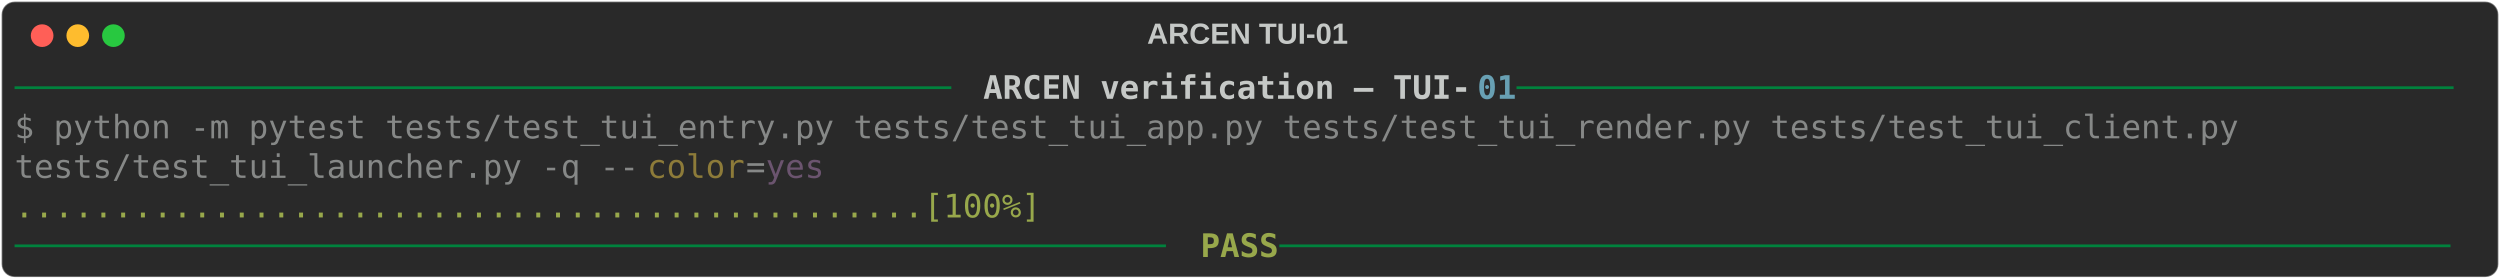
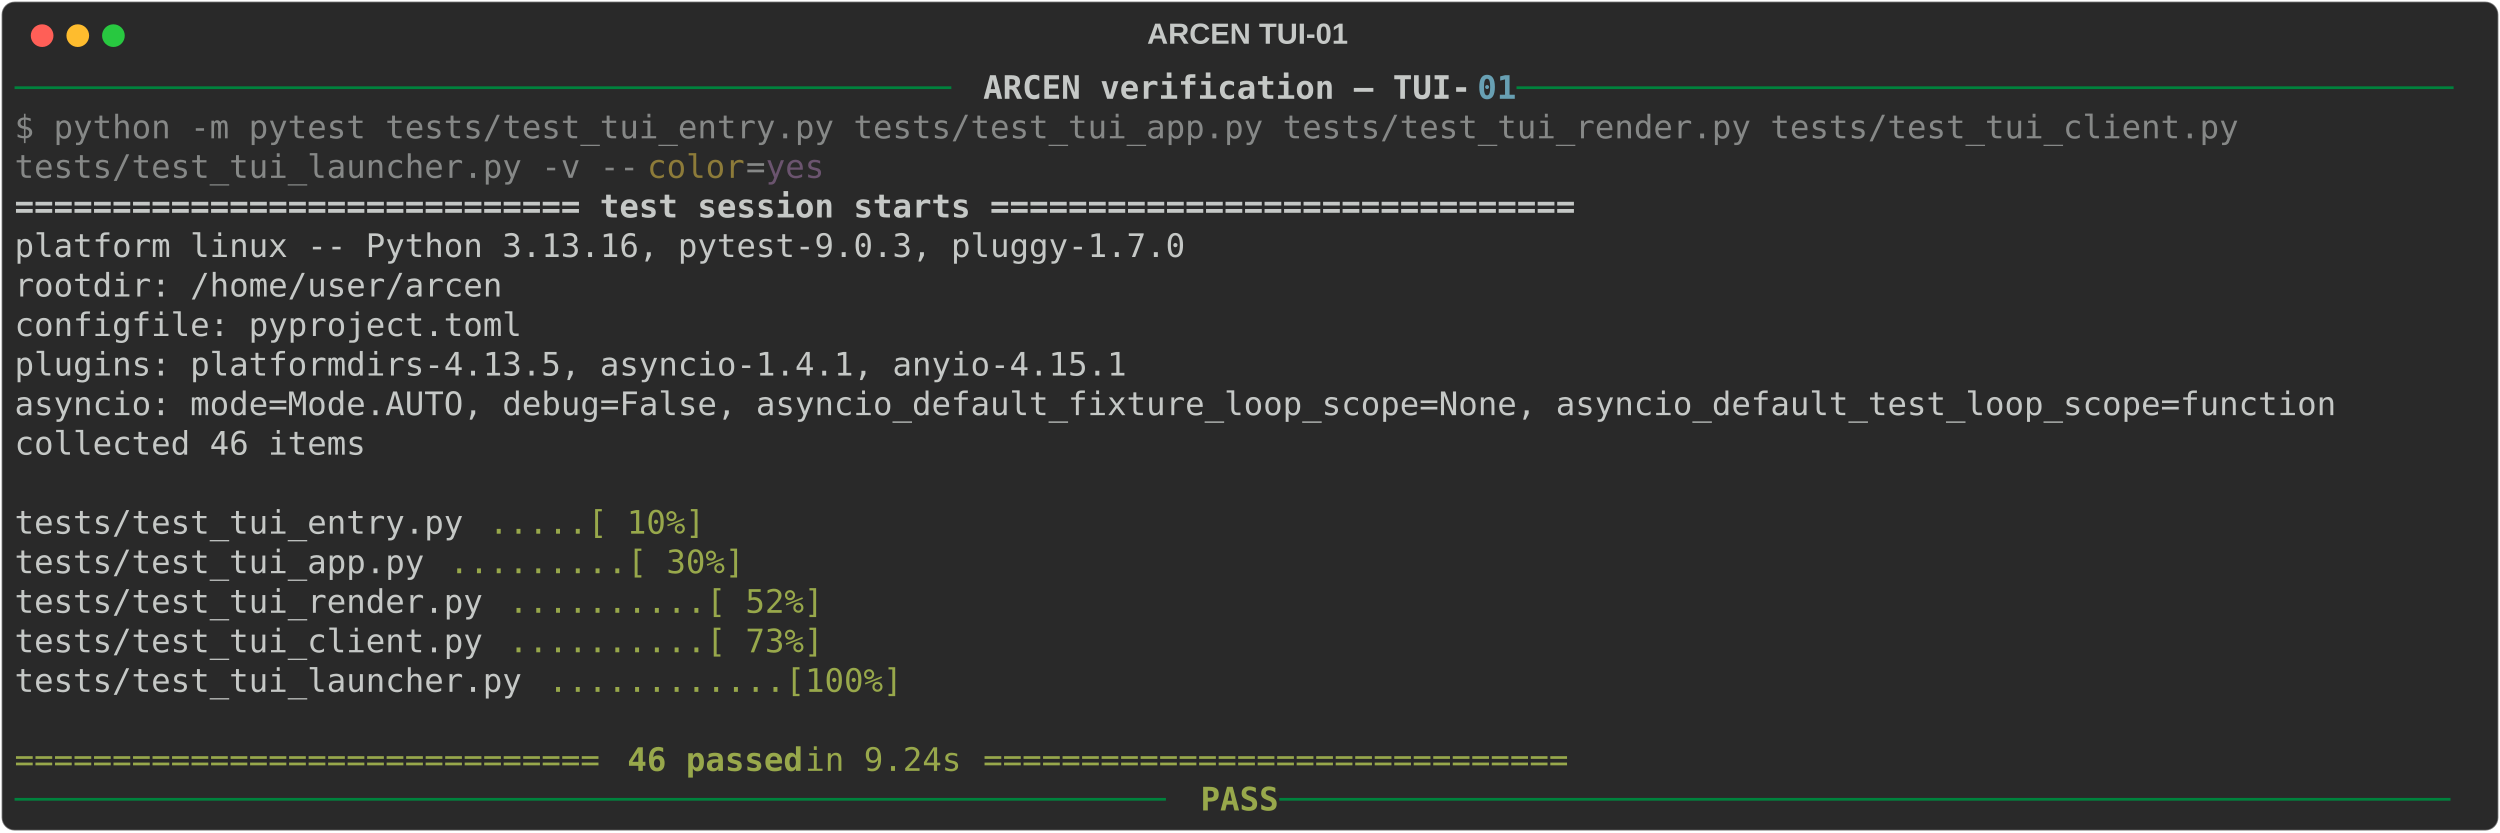
- <svg xmlns="http://www.w3.org/2000/svg" class="rich-terminal" viewBox="0 0 1543 172.0">
+ <svg xmlns="http://www.w3.org/2000/svg" class="rich-terminal" viewBox="0 0 1543 513.6">
  <style>

    @font-face {
        font-family: "Fira Code";
        src: local("FiraCode-Regular"),
                url("https://cdnjs.cloudflare.com/ajax/libs/firacode/6.2.0/woff2/FiraCode-Regular.woff2") format("woff2"),
                url("https://cdnjs.cloudflare.com/ajax/libs/firacode/6.2.0/woff/FiraCode-Regular.woff") format("woff");
        font-style: normal;
        font-weight: 400;
    }
    @font-face {
        font-family: "Fira Code";
        src: local("FiraCode-Bold"),
                url("https://cdnjs.cloudflare.com/ajax/libs/firacode/6.2.0/woff2/FiraCode-Bold.woff2") format("woff2"),
                url("https://cdnjs.cloudflare.com/ajax/libs/firacode/6.2.0/woff/FiraCode-Bold.woff") format("woff");
        font-style: bold;
        font-weight: 700;
    }

-     .terminal-1761961627-matrix {
+     .terminal-1554550699-matrix {
        font-family: Fira Code, monospace;
        font-size: 20px;
        line-height: 24.4px;
        font-variant-east-asian: full-width;
    }

-     .terminal-1761961627-title {
+     .terminal-1554550699-title {
        font-size: 18px;
        font-weight: bold;
        font-family: arial;
    }

-     .terminal-1761961627-r1 { fill: #00823d }
- .terminal-1761961627-r2 { fill: #c5c8c6;font-weight: bold }
- .terminal-1761961627-r3 { fill: #68a0b3;font-weight: bold }
- .terminal-1761961627-r4 { fill: #c5c8c6 }
- .terminal-1761961627-r5 { fill: #868887 }
- .terminal-1761961627-r6 { fill: #8d7b39 }
- .terminal-1761961627-r7 { fill: #6b546f }
- .terminal-1761961627-r8 { fill: #98a84b }
- .terminal-1761961627-r9 { fill: #98a84b;font-weight: bold }
+     .terminal-1554550699-r1 { fill: #00823d }
+ .terminal-1554550699-r2 { fill: #c5c8c6;font-weight: bold }
+ .terminal-1554550699-r3 { fill: #68a0b3;font-weight: bold }
+ .terminal-1554550699-r4 { fill: #c5c8c6 }
+ .terminal-1554550699-r5 { fill: #868887 }
+ .terminal-1554550699-r6 { fill: #8d7b39 }
+ .terminal-1554550699-r7 { fill: #6b546f }
+ .terminal-1554550699-r8 { fill: #98a84b }
+ .terminal-1554550699-r9 { fill: #98a84b;font-weight: bold }
    </style>
  <defs>
-     <clipPath id="terminal-1761961627-clip-terminal">
-       <rect x="0" y="0" width="1524.0" height="121.0" />
-     </clipPath>
-     <clipPath id="terminal-1761961627-line-0">
+     <clipPath id="terminal-1554550699-clip-terminal">
+       <rect x="0" y="0" width="1524.0" height="462.6" />
+     </clipPath>
+     <clipPath id="terminal-1554550699-line-0">
      <rect x="0" y="1.5" width="1525" height="24.65" />
    </clipPath>
-     <clipPath id="terminal-1761961627-line-1">
+     <clipPath id="terminal-1554550699-line-1">
      <rect x="0" y="25.9" width="1525" height="24.65" />
    </clipPath>
-     <clipPath id="terminal-1761961627-line-2">
+     <clipPath id="terminal-1554550699-line-2">
      <rect x="0" y="50.3" width="1525" height="24.65" />
    </clipPath>
-     <clipPath id="terminal-1761961627-line-3">
+     <clipPath id="terminal-1554550699-line-3">
      <rect x="0" y="74.7" width="1525" height="24.65" />
    </clipPath>
+     <clipPath id="terminal-1554550699-line-4">
+       <rect x="0" y="99.1" width="1525" height="24.65" />
+     </clipPath>
+     <clipPath id="terminal-1554550699-line-5">
+       <rect x="0" y="123.5" width="1525" height="24.65" />
+     </clipPath>
+     <clipPath id="terminal-1554550699-line-6">
+       <rect x="0" y="147.9" width="1525" height="24.65" />
+     </clipPath>
+     <clipPath id="terminal-1554550699-line-7">
+       <rect x="0" y="172.3" width="1525" height="24.65" />
+     </clipPath>
+     <clipPath id="terminal-1554550699-line-8">
+       <rect x="0" y="196.7" width="1525" height="24.65" />
+     </clipPath>
+     <clipPath id="terminal-1554550699-line-9">
+       <rect x="0" y="221.1" width="1525" height="24.65" />
+     </clipPath>
+     <clipPath id="terminal-1554550699-line-10">
+       <rect x="0" y="245.5" width="1525" height="24.65" />
+     </clipPath>
+     <clipPath id="terminal-1554550699-line-11">
+       <rect x="0" y="269.9" width="1525" height="24.65" />
+     </clipPath>
+     <clipPath id="terminal-1554550699-line-12">
+       <rect x="0" y="294.3" width="1525" height="24.65" />
+     </clipPath>
+     <clipPath id="terminal-1554550699-line-13">
+       <rect x="0" y="318.7" width="1525" height="24.65" />
+     </clipPath>
+     <clipPath id="terminal-1554550699-line-14">
+       <rect x="0" y="343.1" width="1525" height="24.65" />
+     </clipPath>
+     <clipPath id="terminal-1554550699-line-15">
+       <rect x="0" y="367.5" width="1525" height="24.65" />
+     </clipPath>
+     <clipPath id="terminal-1554550699-line-16">
+       <rect x="0" y="391.9" width="1525" height="24.65" />
+     </clipPath>
+     <clipPath id="terminal-1554550699-line-17">
+       <rect x="0" y="416.3" width="1525" height="24.65" />
+     </clipPath>
  </defs>
-   <rect fill="#292929" stroke="rgba(255,255,255,0.35)" stroke-width="1" x="1" y="1" width="1541" height="170" rx="8" />
-   <text class="terminal-1761961627-title" fill="#c5c8c6" text-anchor="middle" x="770" y="27">ARCEN TUI-01</text>
+   <rect fill="#292929" stroke="rgba(255,255,255,0.35)" stroke-width="1" x="1" y="1" width="1541" height="511.6" rx="8" />
+   <text class="terminal-1554550699-title" fill="#c5c8c6" text-anchor="middle" x="770" y="27">ARCEN TUI-01</text>
  <g transform="translate(26,22)">
    <circle cx="0" cy="0" r="7" fill="#ff5f57" />
    <circle cx="22" cy="0" r="7" fill="#febc2e" />
    <circle cx="44" cy="0" r="7" fill="#28c840" />
  </g>
-   <g transform="translate(9, 41)" clip-path="url(#terminal-1761961627-clip-terminal)">
-     <g class="terminal-1761961627-matrix">
-       <text class="terminal-1761961627-r1" x="0" y="20" textLength="597.8" clip-path="url(#terminal-1761961627-line-0)">──────────────────────────────────────────────── </text>
-       <text class="terminal-1761961627-r2" x="597.8" y="20" textLength="305" clip-path="url(#terminal-1761961627-line-0)">ARCEN verification — TUI-</text>
-       <text class="terminal-1761961627-r3" x="902.8" y="20" textLength="24.4" clip-path="url(#terminal-1761961627-line-0)">01</text>
-       <text class="terminal-1761961627-r1" x="927.2" y="20" textLength="597.8" clip-path="url(#terminal-1761961627-line-0)"> ────────────────────────────────────────────────</text>
-       <text class="terminal-1761961627-r4" x="1525" y="20" textLength="12.2" clip-path="url(#terminal-1761961627-line-0)">
- </text>
-       <text class="terminal-1761961627-r5" x="0" y="44.4" textLength="1403" clip-path="url(#terminal-1761961627-line-1)">$ python -m pytest tests/test_tui_entry.py tests/test_tui_app.py tests/test_tui_render.py tests/test_tui_client.py </text>
-       <text class="terminal-1761961627-r4" x="1525" y="44.4" textLength="12.2" clip-path="url(#terminal-1761961627-line-1)">
- </text>
-       <text class="terminal-1761961627-r5" x="0" y="68.8" textLength="390.4" clip-path="url(#terminal-1761961627-line-2)">tests/test_tui_launcher.py -q --</text>
-       <text class="terminal-1761961627-r6" x="390.4" y="68.8" textLength="61" clip-path="url(#terminal-1761961627-line-2)">color</text>
-       <text class="terminal-1761961627-r5" x="451.4" y="68.8" textLength="12.2" clip-path="url(#terminal-1761961627-line-2)">=</text>
-       <text class="terminal-1761961627-r7" x="463.6" y="68.8" textLength="36.6" clip-path="url(#terminal-1761961627-line-2)">yes</text>
-       <text class="terminal-1761961627-r4" x="1525" y="68.8" textLength="12.2" clip-path="url(#terminal-1761961627-line-2)">
- </text>
-       <text class="terminal-1761961627-r8" x="0" y="93.2" textLength="12.2" clip-path="url(#terminal-1761961627-line-3)">.</text>
-       <text class="terminal-1761961627-r8" x="12.2" y="93.2" textLength="12.2" clip-path="url(#terminal-1761961627-line-3)">.</text>
-       <text class="terminal-1761961627-r8" x="24.4" y="93.2" textLength="12.2" clip-path="url(#terminal-1761961627-line-3)">.</text>
-       <text class="terminal-1761961627-r8" x="36.6" y="93.2" textLength="12.2" clip-path="url(#terminal-1761961627-line-3)">.</text>
-       <text class="terminal-1761961627-r8" x="48.8" y="93.2" textLength="12.2" clip-path="url(#terminal-1761961627-line-3)">.</text>
-       <text class="terminal-1761961627-r8" x="61" y="93.2" textLength="12.2" clip-path="url(#terminal-1761961627-line-3)">.</text>
-       <text class="terminal-1761961627-r8" x="73.2" y="93.2" textLength="12.2" clip-path="url(#terminal-1761961627-line-3)">.</text>
-       <text class="terminal-1761961627-r8" x="85.4" y="93.2" textLength="12.2" clip-path="url(#terminal-1761961627-line-3)">.</text>
-       <text class="terminal-1761961627-r8" x="97.6" y="93.2" textLength="12.2" clip-path="url(#terminal-1761961627-line-3)">.</text>
-       <text class="terminal-1761961627-r8" x="109.8" y="93.2" textLength="12.2" clip-path="url(#terminal-1761961627-line-3)">.</text>
-       <text class="terminal-1761961627-r8" x="122" y="93.2" textLength="12.2" clip-path="url(#terminal-1761961627-line-3)">.</text>
-       <text class="terminal-1761961627-r8" x="134.2" y="93.2" textLength="12.2" clip-path="url(#terminal-1761961627-line-3)">.</text>
-       <text class="terminal-1761961627-r8" x="146.4" y="93.2" textLength="12.2" clip-path="url(#terminal-1761961627-line-3)">.</text>
-       <text class="terminal-1761961627-r8" x="158.6" y="93.2" textLength="12.2" clip-path="url(#terminal-1761961627-line-3)">.</text>
-       <text class="terminal-1761961627-r8" x="170.8" y="93.2" textLength="12.2" clip-path="url(#terminal-1761961627-line-3)">.</text>
-       <text class="terminal-1761961627-r8" x="183" y="93.2" textLength="12.2" clip-path="url(#terminal-1761961627-line-3)">.</text>
-       <text class="terminal-1761961627-r8" x="195.2" y="93.2" textLength="12.2" clip-path="url(#terminal-1761961627-line-3)">.</text>
-       <text class="terminal-1761961627-r8" x="207.4" y="93.2" textLength="12.2" clip-path="url(#terminal-1761961627-line-3)">.</text>
-       <text class="terminal-1761961627-r8" x="219.6" y="93.2" textLength="12.2" clip-path="url(#terminal-1761961627-line-3)">.</text>
-       <text class="terminal-1761961627-r8" x="231.8" y="93.2" textLength="12.2" clip-path="url(#terminal-1761961627-line-3)">.</text>
-       <text class="terminal-1761961627-r8" x="244" y="93.2" textLength="12.2" clip-path="url(#terminal-1761961627-line-3)">.</text>
-       <text class="terminal-1761961627-r8" x="256.2" y="93.2" textLength="12.2" clip-path="url(#terminal-1761961627-line-3)">.</text>
-       <text class="terminal-1761961627-r8" x="268.4" y="93.2" textLength="12.2" clip-path="url(#terminal-1761961627-line-3)">.</text>
-       <text class="terminal-1761961627-r8" x="280.6" y="93.2" textLength="12.2" clip-path="url(#terminal-1761961627-line-3)">.</text>
-       <text class="terminal-1761961627-r8" x="292.8" y="93.2" textLength="12.2" clip-path="url(#terminal-1761961627-line-3)">.</text>
-       <text class="terminal-1761961627-r8" x="305" y="93.2" textLength="12.2" clip-path="url(#terminal-1761961627-line-3)">.</text>
-       <text class="terminal-1761961627-r8" x="317.2" y="93.2" textLength="12.2" clip-path="url(#terminal-1761961627-line-3)">.</text>
-       <text class="terminal-1761961627-r8" x="329.4" y="93.2" textLength="12.2" clip-path="url(#terminal-1761961627-line-3)">.</text>
-       <text class="terminal-1761961627-r8" x="341.6" y="93.2" textLength="12.2" clip-path="url(#terminal-1761961627-line-3)">.</text>
-       <text class="terminal-1761961627-r8" x="353.8" y="93.2" textLength="12.2" clip-path="url(#terminal-1761961627-line-3)">.</text>
-       <text class="terminal-1761961627-r8" x="366" y="93.2" textLength="12.2" clip-path="url(#terminal-1761961627-line-3)">.</text>
-       <text class="terminal-1761961627-r8" x="378.2" y="93.2" textLength="12.2" clip-path="url(#terminal-1761961627-line-3)">.</text>
-       <text class="terminal-1761961627-r8" x="390.4" y="93.2" textLength="12.2" clip-path="url(#terminal-1761961627-line-3)">.</text>
-       <text class="terminal-1761961627-r8" x="402.6" y="93.2" textLength="12.2" clip-path="url(#terminal-1761961627-line-3)">.</text>
-       <text class="terminal-1761961627-r8" x="414.8" y="93.2" textLength="12.2" clip-path="url(#terminal-1761961627-line-3)">.</text>
-       <text class="terminal-1761961627-r8" x="427" y="93.2" textLength="12.2" clip-path="url(#terminal-1761961627-line-3)">.</text>
-       <text class="terminal-1761961627-r8" x="439.2" y="93.2" textLength="12.2" clip-path="url(#terminal-1761961627-line-3)">.</text>
-       <text class="terminal-1761961627-r8" x="451.4" y="93.2" textLength="12.2" clip-path="url(#terminal-1761961627-line-3)">.</text>
-       <text class="terminal-1761961627-r8" x="463.6" y="93.2" textLength="12.2" clip-path="url(#terminal-1761961627-line-3)">.</text>
-       <text class="terminal-1761961627-r8" x="475.8" y="93.2" textLength="12.2" clip-path="url(#terminal-1761961627-line-3)">.</text>
-       <text class="terminal-1761961627-r8" x="488" y="93.2" textLength="12.2" clip-path="url(#terminal-1761961627-line-3)">.</text>
-       <text class="terminal-1761961627-r8" x="500.2" y="93.2" textLength="12.2" clip-path="url(#terminal-1761961627-line-3)">.</text>
-       <text class="terminal-1761961627-r8" x="512.4" y="93.2" textLength="12.2" clip-path="url(#terminal-1761961627-line-3)">.</text>
-       <text class="terminal-1761961627-r8" x="524.6" y="93.2" textLength="12.2" clip-path="url(#terminal-1761961627-line-3)">.</text>
-       <text class="terminal-1761961627-r8" x="536.8" y="93.2" textLength="12.2" clip-path="url(#terminal-1761961627-line-3)">.</text>
-       <text class="terminal-1761961627-r8" x="549" y="93.2" textLength="12.2" clip-path="url(#terminal-1761961627-line-3)">.</text>
-       <text class="terminal-1761961627-r8" x="561.2" y="93.2" textLength="402.6" clip-path="url(#terminal-1761961627-line-3)">                           [100%]</text>
-       <text class="terminal-1761961627-r4" x="1525" y="93.2" textLength="12.2" clip-path="url(#terminal-1761961627-line-3)">
- </text>
-       <text class="terminal-1761961627-r1" x="0" y="117.6" textLength="732" clip-path="url(#terminal-1761961627-line-4)">─────────────────────────────────────────────────────────── </text>
-       <text class="terminal-1761961627-r9" x="732" y="117.6" textLength="48.8" clip-path="url(#terminal-1761961627-line-4)">PASS</text>
-       <text class="terminal-1761961627-r1" x="780.8" y="117.6" textLength="744.2" clip-path="url(#terminal-1761961627-line-4)"> ────────────────────────────────────────────────────────────</text>
-       <text class="terminal-1761961627-r4" x="1525" y="117.6" textLength="12.2" clip-path="url(#terminal-1761961627-line-4)">
+   <g transform="translate(9, 41)" clip-path="url(#terminal-1554550699-clip-terminal)">
+     <g class="terminal-1554550699-matrix">
+       <text class="terminal-1554550699-r1" x="0" y="20" textLength="597.8" clip-path="url(#terminal-1554550699-line-0)">──────────────────────────────────────────────── </text>
+       <text class="terminal-1554550699-r2" x="597.8" y="20" textLength="305" clip-path="url(#terminal-1554550699-line-0)">ARCEN verification — TUI-</text>
+       <text class="terminal-1554550699-r3" x="902.8" y="20" textLength="24.4" clip-path="url(#terminal-1554550699-line-0)">01</text>
+       <text class="terminal-1554550699-r1" x="927.2" y="20" textLength="597.8" clip-path="url(#terminal-1554550699-line-0)"> ────────────────────────────────────────────────</text>
+       <text class="terminal-1554550699-r4" x="1525" y="20" textLength="12.2" clip-path="url(#terminal-1554550699-line-0)">
+ </text>
+       <text class="terminal-1554550699-r5" x="0" y="44.4" textLength="1403" clip-path="url(#terminal-1554550699-line-1)">$ python -m pytest tests/test_tui_entry.py tests/test_tui_app.py tests/test_tui_render.py tests/test_tui_client.py </text>
+       <text class="terminal-1554550699-r4" x="1525" y="44.4" textLength="12.2" clip-path="url(#terminal-1554550699-line-1)">
+ </text>
+       <text class="terminal-1554550699-r5" x="0" y="68.8" textLength="390.4" clip-path="url(#terminal-1554550699-line-2)">tests/test_tui_launcher.py -v --</text>
+       <text class="terminal-1554550699-r6" x="390.4" y="68.8" textLength="61" clip-path="url(#terminal-1554550699-line-2)">color</text>
+       <text class="terminal-1554550699-r5" x="451.4" y="68.8" textLength="12.2" clip-path="url(#terminal-1554550699-line-2)">=</text>
+       <text class="terminal-1554550699-r7" x="463.6" y="68.8" textLength="36.6" clip-path="url(#terminal-1554550699-line-2)">yes</text>
+       <text class="terminal-1554550699-r4" x="1525" y="68.8" textLength="12.2" clip-path="url(#terminal-1554550699-line-2)">
+ </text>
+       <text class="terminal-1554550699-r2" x="0" y="93.2" textLength="976" clip-path="url(#terminal-1554550699-line-3)">============================= test session starts ==============================</text>
+       <text class="terminal-1554550699-r4" x="1525" y="93.2" textLength="12.2" clip-path="url(#terminal-1554550699-line-3)">
+ </text>
+       <text class="terminal-1554550699-r4" x="0" y="117.6" textLength="732" clip-path="url(#terminal-1554550699-line-4)">platform linux -- Python 3.13.16, pytest-9.0.3, pluggy-1.7.0</text>
+       <text class="terminal-1554550699-r4" x="1525" y="117.6" textLength="12.2" clip-path="url(#terminal-1554550699-line-4)">
+ </text>
+       <text class="terminal-1554550699-r4" x="0" y="142" textLength="305" clip-path="url(#terminal-1554550699-line-5)">rootdir: /home/user/arcen</text>
+       <text class="terminal-1554550699-r4" x="1525" y="142" textLength="12.2" clip-path="url(#terminal-1554550699-line-5)">
+ </text>
+       <text class="terminal-1554550699-r4" x="0" y="166.4" textLength="317.2" clip-path="url(#terminal-1554550699-line-6)">configfile: pyproject.toml</text>
+       <text class="terminal-1554550699-r4" x="1525" y="166.4" textLength="12.2" clip-path="url(#terminal-1554550699-line-6)">
+ </text>
+       <text class="terminal-1554550699-r4" x="0" y="190.8" textLength="695.4" clip-path="url(#terminal-1554550699-line-7)">plugins: platformdirs-4.13.5, asyncio-1.4.1, anyio-4.15.1</text>
+       <text class="terminal-1554550699-r4" x="1525" y="190.8" textLength="12.2" clip-path="url(#terminal-1554550699-line-7)">
+ </text>
+       <text class="terminal-1554550699-r4" x="0" y="215.2" textLength="1451.8" clip-path="url(#terminal-1554550699-line-8)">asyncio: mode=Mode.AUTO, debug=False, asyncio_default_fixture_loop_scope=None, asyncio_default_test_loop_scope=function</text>
+       <text class="terminal-1554550699-r4" x="1525" y="215.2" textLength="12.2" clip-path="url(#terminal-1554550699-line-8)">
+ </text>
+       <text class="terminal-1554550699-r4" x="0" y="239.6" textLength="219.6" clip-path="url(#terminal-1554550699-line-9)">collected 46 items</text>
+       <text class="terminal-1554550699-r4" x="1525" y="239.6" textLength="12.2" clip-path="url(#terminal-1554550699-line-9)">
+ </text>
+       <text class="terminal-1554550699-r4" x="1525" y="264" textLength="12.2" clip-path="url(#terminal-1554550699-line-10)">
+ </text>
+       <text class="terminal-1554550699-r4" x="0" y="288.4" textLength="292.8" clip-path="url(#terminal-1554550699-line-11)">tests/test_tui_entry.py </text>
+       <text class="terminal-1554550699-r8" x="292.8" y="288.4" textLength="12.2" clip-path="url(#terminal-1554550699-line-11)">.</text>
+       <text class="terminal-1554550699-r8" x="305" y="288.4" textLength="12.2" clip-path="url(#terminal-1554550699-line-11)">.</text>
+       <text class="terminal-1554550699-r8" x="317.2" y="288.4" textLength="12.2" clip-path="url(#terminal-1554550699-line-11)">.</text>
+       <text class="terminal-1554550699-r8" x="329.4" y="288.4" textLength="12.2" clip-path="url(#terminal-1554550699-line-11)">.</text>
+       <text class="terminal-1554550699-r8" x="341.6" y="288.4" textLength="12.2" clip-path="url(#terminal-1554550699-line-11)">.</text>
+       <text class="terminal-1554550699-r8" x="353.8" y="288.4" textLength="610" clip-path="url(#terminal-1554550699-line-11)">                                            [ 10%]</text>
+       <text class="terminal-1554550699-r4" x="1525" y="288.4" textLength="12.2" clip-path="url(#terminal-1554550699-line-11)">
+ </text>
+       <text class="terminal-1554550699-r4" x="0" y="312.8" textLength="268.4" clip-path="url(#terminal-1554550699-line-12)">tests/test_tui_app.py </text>
+       <text class="terminal-1554550699-r8" x="268.4" y="312.8" textLength="12.2" clip-path="url(#terminal-1554550699-line-12)">.</text>
+       <text class="terminal-1554550699-r8" x="280.6" y="312.8" textLength="12.2" clip-path="url(#terminal-1554550699-line-12)">.</text>
+       <text class="terminal-1554550699-r8" x="292.8" y="312.8" textLength="12.2" clip-path="url(#terminal-1554550699-line-12)">.</text>
+       <text class="terminal-1554550699-r8" x="305" y="312.8" textLength="12.2" clip-path="url(#terminal-1554550699-line-12)">.</text>
+       <text class="terminal-1554550699-r8" x="317.2" y="312.8" textLength="12.2" clip-path="url(#terminal-1554550699-line-12)">.</text>
+       <text class="terminal-1554550699-r8" x="329.4" y="312.8" textLength="12.2" clip-path="url(#terminal-1554550699-line-12)">.</text>
+       <text class="terminal-1554550699-r8" x="341.6" y="312.8" textLength="12.2" clip-path="url(#terminal-1554550699-line-12)">.</text>
+       <text class="terminal-1554550699-r8" x="353.8" y="312.8" textLength="12.2" clip-path="url(#terminal-1554550699-line-12)">.</text>
+       <text class="terminal-1554550699-r8" x="366" y="312.8" textLength="12.2" clip-path="url(#terminal-1554550699-line-12)">.</text>
+       <text class="terminal-1554550699-r8" x="378.2" y="312.8" textLength="585.6" clip-path="url(#terminal-1554550699-line-12)">                                          [ 30%]</text>
+       <text class="terminal-1554550699-r4" x="1525" y="312.8" textLength="12.2" clip-path="url(#terminal-1554550699-line-12)">
+ </text>
+       <text class="terminal-1554550699-r4" x="0" y="337.2" textLength="305" clip-path="url(#terminal-1554550699-line-13)">tests/test_tui_render.py </text>
+       <text class="terminal-1554550699-r8" x="305" y="337.2" textLength="12.2" clip-path="url(#terminal-1554550699-line-13)">.</text>
+       <text class="terminal-1554550699-r8" x="317.2" y="337.2" textLength="12.2" clip-path="url(#terminal-1554550699-line-13)">.</text>
+       <text class="terminal-1554550699-r8" x="329.4" y="337.2" textLength="12.2" clip-path="url(#terminal-1554550699-line-13)">.</text>
+       <text class="terminal-1554550699-r8" x="341.6" y="337.2" textLength="12.2" clip-path="url(#terminal-1554550699-line-13)">.</text>
+       <text class="terminal-1554550699-r8" x="353.8" y="337.2" textLength="12.2" clip-path="url(#terminal-1554550699-line-13)">.</text>
+       <text class="terminal-1554550699-r8" x="366" y="337.2" textLength="12.2" clip-path="url(#terminal-1554550699-line-13)">.</text>
+       <text class="terminal-1554550699-r8" x="378.2" y="337.2" textLength="12.2" clip-path="url(#terminal-1554550699-line-13)">.</text>
+       <text class="terminal-1554550699-r8" x="390.4" y="337.2" textLength="12.2" clip-path="url(#terminal-1554550699-line-13)">.</text>
+       <text class="terminal-1554550699-r8" x="402.6" y="337.2" textLength="12.2" clip-path="url(#terminal-1554550699-line-13)">.</text>
+       <text class="terminal-1554550699-r8" x="414.8" y="337.2" textLength="12.2" clip-path="url(#terminal-1554550699-line-13)">.</text>
+       <text class="terminal-1554550699-r8" x="427" y="337.2" textLength="536.8" clip-path="url(#terminal-1554550699-line-13)">                                      [ 52%]</text>
+       <text class="terminal-1554550699-r4" x="1525" y="337.2" textLength="12.2" clip-path="url(#terminal-1554550699-line-13)">
+ </text>
+       <text class="terminal-1554550699-r4" x="0" y="361.6" textLength="305" clip-path="url(#terminal-1554550699-line-14)">tests/test_tui_client.py </text>
+       <text class="terminal-1554550699-r8" x="305" y="361.6" textLength="12.2" clip-path="url(#terminal-1554550699-line-14)">.</text>
+       <text class="terminal-1554550699-r8" x="317.2" y="361.6" textLength="12.2" clip-path="url(#terminal-1554550699-line-14)">.</text>
+       <text class="terminal-1554550699-r8" x="329.4" y="361.6" textLength="12.2" clip-path="url(#terminal-1554550699-line-14)">.</text>
+       <text class="terminal-1554550699-r8" x="341.6" y="361.6" textLength="12.2" clip-path="url(#terminal-1554550699-line-14)">.</text>
+       <text class="terminal-1554550699-r8" x="353.8" y="361.6" textLength="12.2" clip-path="url(#terminal-1554550699-line-14)">.</text>
+       <text class="terminal-1554550699-r8" x="366" y="361.6" textLength="12.2" clip-path="url(#terminal-1554550699-line-14)">.</text>
+       <text class="terminal-1554550699-r8" x="378.2" y="361.6" textLength="12.2" clip-path="url(#terminal-1554550699-line-14)">.</text>
+       <text class="terminal-1554550699-r8" x="390.4" y="361.6" textLength="12.2" clip-path="url(#terminal-1554550699-line-14)">.</text>
+       <text class="terminal-1554550699-r8" x="402.6" y="361.6" textLength="12.2" clip-path="url(#terminal-1554550699-line-14)">.</text>
+       <text class="terminal-1554550699-r8" x="414.8" y="361.6" textLength="12.2" clip-path="url(#terminal-1554550699-line-14)">.</text>
+       <text class="terminal-1554550699-r8" x="427" y="361.6" textLength="536.8" clip-path="url(#terminal-1554550699-line-14)">                                      [ 73%]</text>
+       <text class="terminal-1554550699-r4" x="1525" y="361.6" textLength="12.2" clip-path="url(#terminal-1554550699-line-14)">
+ </text>
+       <text class="terminal-1554550699-r4" x="0" y="386" textLength="329.4" clip-path="url(#terminal-1554550699-line-15)">tests/test_tui_launcher.py </text>
+       <text class="terminal-1554550699-r8" x="329.4" y="386" textLength="12.2" clip-path="url(#terminal-1554550699-line-15)">.</text>
+       <text class="terminal-1554550699-r8" x="341.6" y="386" textLength="12.2" clip-path="url(#terminal-1554550699-line-15)">.</text>
+       <text class="terminal-1554550699-r8" x="353.8" y="386" textLength="12.2" clip-path="url(#terminal-1554550699-line-15)">.</text>
+       <text class="terminal-1554550699-r8" x="366" y="386" textLength="12.2" clip-path="url(#terminal-1554550699-line-15)">.</text>
+       <text class="terminal-1554550699-r8" x="378.2" y="386" textLength="12.2" clip-path="url(#terminal-1554550699-line-15)">.</text>
+       <text class="terminal-1554550699-r8" x="390.4" y="386" textLength="12.2" clip-path="url(#terminal-1554550699-line-15)">.</text>
+       <text class="terminal-1554550699-r8" x="402.6" y="386" textLength="12.2" clip-path="url(#terminal-1554550699-line-15)">.</text>
+       <text class="terminal-1554550699-r8" x="414.8" y="386" textLength="12.2" clip-path="url(#terminal-1554550699-line-15)">.</text>
+       <text class="terminal-1554550699-r8" x="427" y="386" textLength="12.2" clip-path="url(#terminal-1554550699-line-15)">.</text>
+       <text class="terminal-1554550699-r8" x="439.2" y="386" textLength="12.2" clip-path="url(#terminal-1554550699-line-15)">.</text>
+       <text class="terminal-1554550699-r8" x="451.4" y="386" textLength="12.2" clip-path="url(#terminal-1554550699-line-15)">.</text>
+       <text class="terminal-1554550699-r8" x="463.6" y="386" textLength="12.2" clip-path="url(#terminal-1554550699-line-15)">.</text>
+       <text class="terminal-1554550699-r8" x="475.8" y="386" textLength="488" clip-path="url(#terminal-1554550699-line-15)">                                  [100%]</text>
+       <text class="terminal-1554550699-r4" x="1525" y="386" textLength="12.2" clip-path="url(#terminal-1554550699-line-15)">
+ </text>
+       <text class="terminal-1554550699-r4" x="1525" y="410.4" textLength="12.2" clip-path="url(#terminal-1554550699-line-16)">
+ </text>
+       <text class="terminal-1554550699-r8" x="0" y="434.8" textLength="378.2" clip-path="url(#terminal-1554550699-line-17)">============================== </text>
+       <text class="terminal-1554550699-r9" x="378.2" y="434.8" textLength="109.8" clip-path="url(#terminal-1554550699-line-17)">46 passed</text>
+       <text class="terminal-1554550699-r8" x="488" y="434.8" textLength="109.8" clip-path="url(#terminal-1554550699-line-17)"> in 9.24s</text>
+       <text class="terminal-1554550699-r8" x="597.8" y="434.8" textLength="378.2" clip-path="url(#terminal-1554550699-line-17)"> ==============================</text>
+       <text class="terminal-1554550699-r4" x="1525" y="434.8" textLength="12.2" clip-path="url(#terminal-1554550699-line-17)">
+ </text>
+       <text class="terminal-1554550699-r1" x="0" y="459.2" textLength="732" clip-path="url(#terminal-1554550699-line-18)">─────────────────────────────────────────────────────────── </text>
+       <text class="terminal-1554550699-r9" x="732" y="459.2" textLength="48.8" clip-path="url(#terminal-1554550699-line-18)">PASS</text>
+       <text class="terminal-1554550699-r1" x="780.8" y="459.2" textLength="744.2" clip-path="url(#terminal-1554550699-line-18)"> ────────────────────────────────────────────────────────────</text>
+       <text class="terminal-1554550699-r4" x="1525" y="459.2" textLength="12.2" clip-path="url(#terminal-1554550699-line-18)">
</text>
    </g>
  </g>
</svg>
